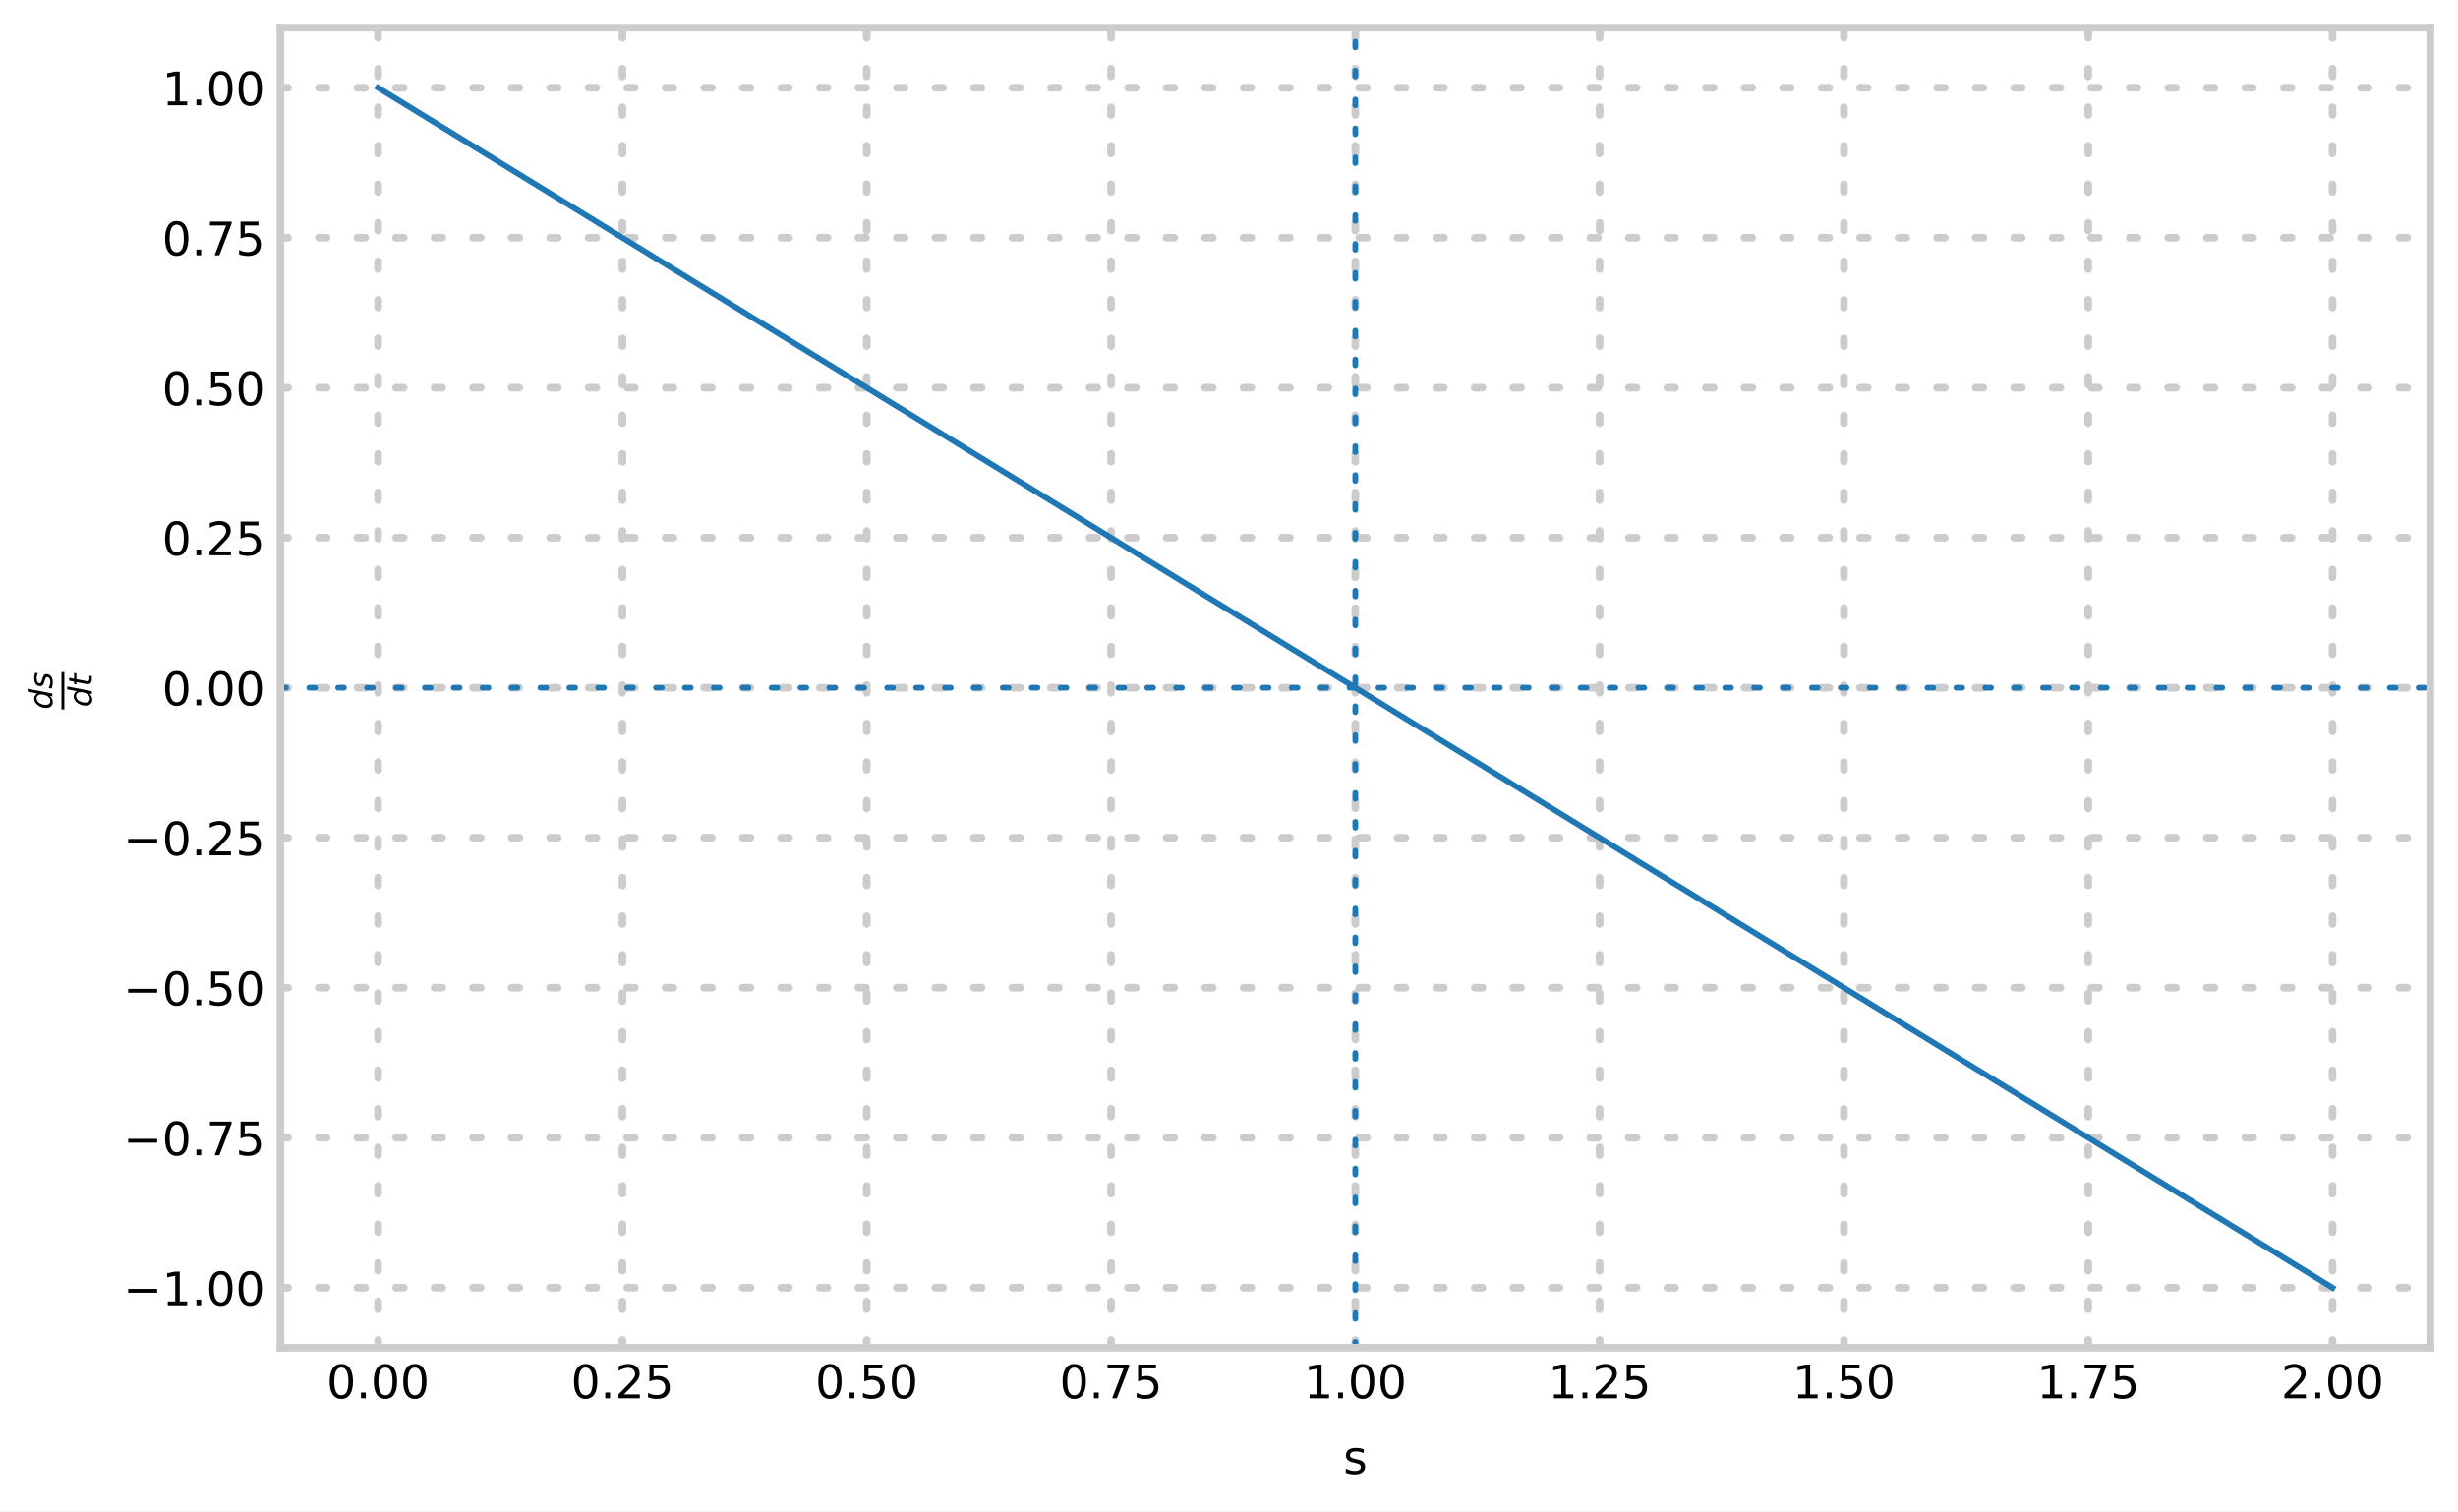
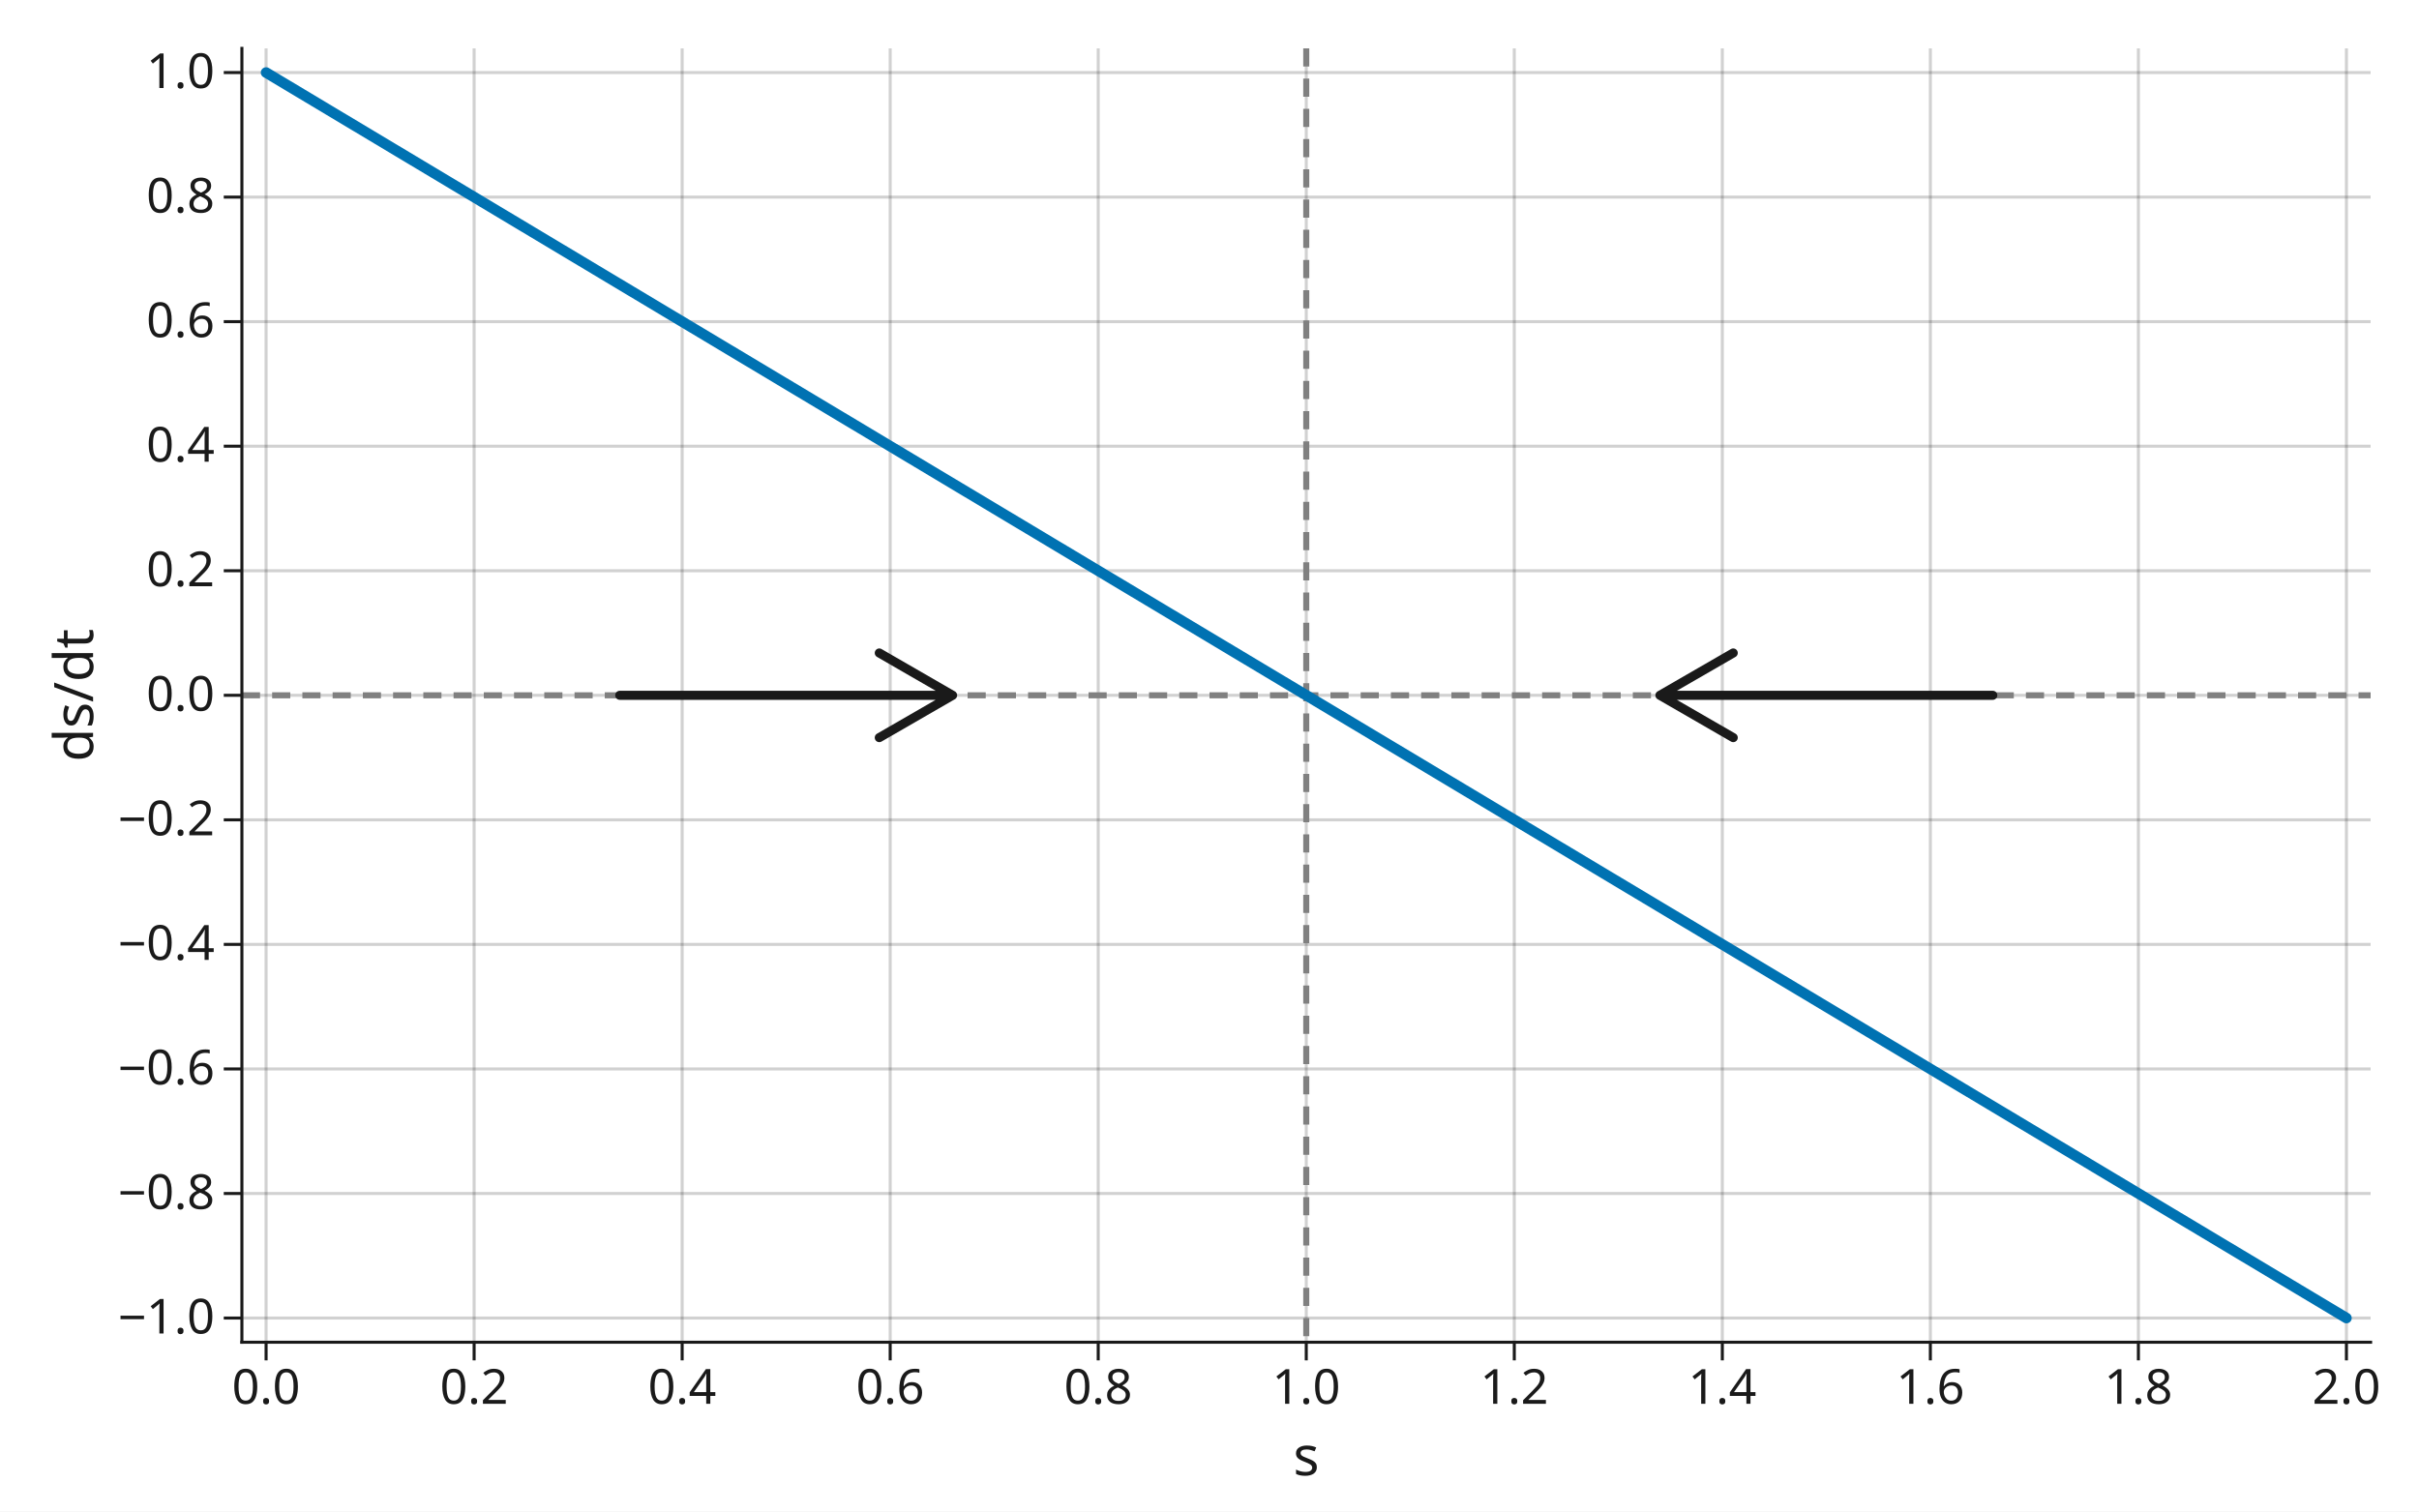
- <svg xmlns="http://www.w3.org/2000/svg" xmlns:xlink="http://www.w3.org/1999/xlink" width="637.974pt" height="392.266pt" viewBox="0 0 637.974 392.266" version="1.1">
-   <defs>
-     <style type="text/css">*{stroke-linejoin: round; stroke-linecap: butt}</style>
-   </defs>
-   <g id="figure_1">
-     <g id="patch_1">
-       <path d="M 0 392.266  L 637.974 392.266  L 637.974 0  L 0 0  z " style="fill: #ffffff" />
+ <svg xmlns="http://www.w3.org/2000/svg" width="680" height="425" viewBox="0 0 800 500" font-family="'Noto Sans', 'Helvetica Neue', Arial, sans-serif">
+   <style>
+ @media (prefers-color-scheme: dark) {
+   svg { color: #e2e8f0 }
+   .background, [fill="white"] { fill: oklch(0.208 0.042 265.755) }
+   [stroke="white"] { stroke: oklch(0.208 0.042 265.755) }
+   [stroke="#000"] { stroke: #fff }
+   [fill="black"], [fill="#1a1a1a"] { fill: #e2e8f0 }
+   [stroke="black"], [stroke="#1a1a1a"] { stroke: #e2e8f0 }
+   [fill="#0072B2"] { fill: #56B4E9 }
+   [stroke="#0072B2"] { stroke: #56B4E9 }
+   [fill="#444"] { fill: #cbd5e1 }
+   [stroke="#444"] { stroke: #cbd5e1 }
+   [fill="#bbb"] { fill: #475569 }
+   [stroke="#bbb"] { stroke: #475569 }
+ }
+ </style>
+   <rect class="background" width="800" height="500" fill="white" />
+   <svg color="#1a1a1a" y="0" x="0" viewBox="0 0 800 500" height="500" width="800" text-anchor="middle" font-size="16" fill="currentColor" class="plot-d6a7b5">
+     <style>:where(.plot-d6a7b5) {
+   --plot-background: white;
+   display: block;
+   height: auto;
+   height: intrinsic;
+   max-width: 100%;
+ }
+ :where(.plot-d6a7b5 text),
+ :where(.plot-d6a7b5 tspan) {
+   white-space: pre;
+ }</style>
+     <g stroke="currentColor" fill="none" aria-hidden="true" aria-label="y-axis tick">
+       <path d="M0,0L-6,0" transform="translate(80,436)" />
+       <path d="M0,0L-6,0" transform="translate(80,394.8)" />
+       <path d="M0,0L-6,0" transform="translate(80,353.6)" />
+       <path d="M0,0L-6,0" transform="translate(80,312.4)" />
+       <path d="M0,0L-6,0" transform="translate(80,271.2)" />
+       <path d="M0,0L-6,0" transform="translate(80,230)" />
+       <path d="M0,0L-6,0" transform="translate(80,188.8)" />
+       <path d="M0,0L-6,0" transform="translate(80,147.6)" />
+       <path d="M0,0L-6,0" transform="translate(80,106.4)" />
+       <path d="M0,0L-6,0" transform="translate(80,65.2)" />
+       <path d="M0,0L-6,0" transform="translate(80,24)" />
    </g>
-     <g id="axes_1">
-       <g id="patch_2">
-         <path d="M 72.774 349.838  L 630.774 349.838  L 630.774 7.2  L 72.774 7.2  z " style="fill: #ffffff" />
-       </g>
-       <g id="matplotlib.axis_1">
-         <g id="xtick_1">
-           <g id="line2d_1">
-             <path d="M 98.138 349.838  L 98.138 7.2  " clip-path="url(#p2d80652f79)" style="fill: none; stroke-dasharray: 2,8; stroke-dashoffset: 0; stroke: #cccccc; stroke-width: 2; stroke-linecap: round" />
-           </g>
-           <g id="line2d_2" />
-           <g id="text_1">
-             <g transform="translate(84.77864 362.9562) scale(0.12 -0.12)">
-               <defs>
-                 <path id="DejaVuSans-30" d="M 2034 4250  Q 1547 4250 1301 3770  Q 1056 3291 1056 2328  Q 1056 1369 1301 889  Q 1547 409 2034 409  Q 2525 409 2770 889  Q 3016 1369 3016 2328  Q 3016 3291 2770 3770  Q 2525 4250 2034 4250  z M 2034 4750  Q 2819 4750 3233 4129  Q 3647 3509 3647 2328  Q 3647 1150 3233 529  Q 2819 -91 2034 -91  Q 1250 -91 836 529  Q 422 1150 422 2328  Q 422 3509 836 4129  Q 1250 4750 2034 4750  z " transform="scale(0.015625)" />
-                 <path id="DejaVuSans-2e" d="M 684 794  L 1344 794  L 1344 0  L 684 0  L 684 794  z " transform="scale(0.015625)" />
-               </defs>
-               <use xlink:href="#DejaVuSans-30" />
-               <use xlink:href="#DejaVuSans-2e" x="63.623" />
-               <use xlink:href="#DejaVuSans-30" x="95.41" />
-               <use xlink:href="#DejaVuSans-30" x="159.033" />
-             </g>
-           </g>
-         </g>
-         <g id="xtick_2">
-           <g id="line2d_3">
-             <path d="M 161.547 349.838  L 161.547 7.2  " clip-path="url(#p2d80652f79)" style="fill: none; stroke-dasharray: 2,8; stroke-dashoffset: 0; stroke: #cccccc; stroke-width: 2; stroke-linecap: round" />
-           </g>
-           <g id="line2d_4" />
-           <g id="text_2">
-             <g transform="translate(148.1877 362.9562) scale(0.12 -0.12)">
-               <defs>
-                 <path id="DejaVuSans-32" d="M 1228 531  L 3431 531  L 3431 0  L 469 0  L 469 531  Q 828 903 1448 1529  Q 2069 2156 2228 2338  Q 2531 2678 2651 2914  Q 2772 3150 2772 3378  Q 2772 3750 2511 3984  Q 2250 4219 1831 4219  Q 1534 4219 1204 4116  Q 875 4013 500 3803  L 500 4441  Q 881 4594 1212 4672  Q 1544 4750 1819 4750  Q 2544 4750 2975 4387  Q 3406 4025 3406 3419  Q 3406 3131 3298 2873  Q 3191 2616 2906 2266  Q 2828 2175 2409 1742  Q 1991 1309 1228 531  z " transform="scale(0.015625)" />
-                 <path id="DejaVuSans-35" d="M 691 4666  L 3169 4666  L 3169 4134  L 1269 4134  L 1269 2991  Q 1406 3038 1543 3061  Q 1681 3084 1819 3084  Q 2600 3084 3056 2656  Q 3513 2228 3513 1497  Q 3513 744 3044 326  Q 2575 -91 1722 -91  Q 1428 -91 1123 -41  Q 819 9 494 109  L 494 744  Q 775 591 1075 516  Q 1375 441 1709 441  Q 2250 441 2565 725  Q 2881 1009 2881 1497  Q 2881 1984 2565 2268  Q 2250 2553 1709 2553  Q 1456 2553 1204 2497  Q 953 2441 691 2322  L 691 4666  z " transform="scale(0.015625)" />
-               </defs>
-               <use xlink:href="#DejaVuSans-30" />
-               <use xlink:href="#DejaVuSans-2e" x="63.623" />
-               <use xlink:href="#DejaVuSans-32" x="95.41" />
-               <use xlink:href="#DejaVuSans-35" x="159.033" />
-             </g>
-           </g>
-         </g>
-         <g id="xtick_3">
-           <g id="line2d_5">
-             <path d="M 224.956 349.838  L 224.956 7.2  " clip-path="url(#p2d80652f79)" style="fill: none; stroke-dasharray: 2,8; stroke-dashoffset: 0; stroke: #cccccc; stroke-width: 2; stroke-linecap: round" />
-           </g>
-           <g id="line2d_6" />
-           <g id="text_3">
-             <g transform="translate(211.5968 362.9562) scale(0.12 -0.12)">
-               <use xlink:href="#DejaVuSans-30" />
-               <use xlink:href="#DejaVuSans-2e" x="63.623" />
-               <use xlink:href="#DejaVuSans-35" x="95.41" />
-               <use xlink:href="#DejaVuSans-30" x="159.033" />
-             </g>
-           </g>
-         </g>
-         <g id="xtick_4">
-           <g id="line2d_7">
-             <path d="M 288.365 349.838  L 288.365 7.2  " clip-path="url(#p2d80652f79)" style="fill: none; stroke-dasharray: 2,8; stroke-dashoffset: 0; stroke: #cccccc; stroke-width: 2; stroke-linecap: round" />
-           </g>
-           <g id="line2d_8" />
-           <g id="text_4">
-             <g transform="translate(275.0059 362.9562) scale(0.12 -0.12)">
-               <defs>
-                 <path id="DejaVuSans-37" d="M 525 4666  L 3525 4666  L 3525 4397  L 1831 0  L 1172 0  L 2766 4134  L 525 4134  L 525 4666  z " transform="scale(0.015625)" />
-               </defs>
-               <use xlink:href="#DejaVuSans-30" />
-               <use xlink:href="#DejaVuSans-2e" x="63.623" />
-               <use xlink:href="#DejaVuSans-37" x="95.41" />
-               <use xlink:href="#DejaVuSans-35" x="159.033" />
-             </g>
-           </g>
-         </g>
-         <g id="xtick_5">
-           <g id="line2d_9">
-             <path d="M 351.774 349.838  L 351.774 7.2  " clip-path="url(#p2d80652f79)" style="fill: none; stroke-dasharray: 2,8; stroke-dashoffset: 0; stroke: #cccccc; stroke-width: 2; stroke-linecap: round" />
-           </g>
-           <g id="line2d_10" />
-           <g id="text_5">
-             <g transform="translate(338.415 362.9562) scale(0.12 -0.12)">
-               <defs>
-                 <path id="DejaVuSans-31" d="M 794 531  L 1825 531  L 1825 4091  L 703 3866  L 703 4441  L 1819 4666  L 2450 4666  L 2450 531  L 3481 531  L 3481 0  L 794 0  L 794 531  z " transform="scale(0.015625)" />
-               </defs>
-               <use xlink:href="#DejaVuSans-31" />
-               <use xlink:href="#DejaVuSans-2e" x="63.623" />
-               <use xlink:href="#DejaVuSans-30" x="95.41" />
-               <use xlink:href="#DejaVuSans-30" x="159.033" />
-             </g>
-           </g>
-         </g>
-         <g id="xtick_6">
-           <g id="line2d_11">
-             <path d="M 415.183 349.838  L 415.183 7.2  " clip-path="url(#p2d80652f79)" style="fill: none; stroke-dasharray: 2,8; stroke-dashoffset: 0; stroke: #cccccc; stroke-width: 2; stroke-linecap: round" />
-           </g>
-           <g id="line2d_12" />
-           <g id="text_6">
-             <g transform="translate(401.8241 362.9562) scale(0.12 -0.12)">
-               <use xlink:href="#DejaVuSans-31" />
-               <use xlink:href="#DejaVuSans-2e" x="63.623" />
-               <use xlink:href="#DejaVuSans-32" x="95.41" />
-               <use xlink:href="#DejaVuSans-35" x="159.033" />
-             </g>
-           </g>
-         </g>
-         <g id="xtick_7">
-           <g id="line2d_13">
-             <path d="M 478.593 349.838  L 478.593 7.2  " clip-path="url(#p2d80652f79)" style="fill: none; stroke-dasharray: 2,8; stroke-dashoffset: 0; stroke: #cccccc; stroke-width: 2; stroke-linecap: round" />
-           </g>
-           <g id="line2d_14" />
-           <g id="text_7">
-             <g transform="translate(465.2332 362.9562) scale(0.12 -0.12)">
-               <use xlink:href="#DejaVuSans-31" />
-               <use xlink:href="#DejaVuSans-2e" x="63.623" />
-               <use xlink:href="#DejaVuSans-35" x="95.41" />
-               <use xlink:href="#DejaVuSans-30" x="159.033" />
-             </g>
-           </g>
-         </g>
-         <g id="xtick_8">
-           <g id="line2d_15">
-             <path d="M 542.002 349.838  L 542.002 7.2  " clip-path="url(#p2d80652f79)" style="fill: none; stroke-dasharray: 2,8; stroke-dashoffset: 0; stroke: #cccccc; stroke-width: 2; stroke-linecap: round" />
-           </g>
-           <g id="line2d_16" />
-           <g id="text_8">
-             <g transform="translate(528.6423 362.9562) scale(0.12 -0.12)">
-               <use xlink:href="#DejaVuSans-31" />
-               <use xlink:href="#DejaVuSans-2e" x="63.623" />
-               <use xlink:href="#DejaVuSans-37" x="95.41" />
-               <use xlink:href="#DejaVuSans-35" x="159.033" />
-             </g>
-           </g>
-         </g>
-         <g id="xtick_9">
-           <g id="line2d_17">
-             <path d="M 605.411 349.838  L 605.411 7.2  " clip-path="url(#p2d80652f79)" style="fill: none; stroke-dasharray: 2,8; stroke-dashoffset: 0; stroke: #cccccc; stroke-width: 2; stroke-linecap: round" />
-           </g>
-           <g id="line2d_18" />
-           <g id="text_9">
-             <g transform="translate(592.0514 362.9562) scale(0.12 -0.12)">
-               <use xlink:href="#DejaVuSans-32" />
-               <use xlink:href="#DejaVuSans-2e" x="63.623" />
-               <use xlink:href="#DejaVuSans-30" x="95.41" />
-               <use xlink:href="#DejaVuSans-30" x="159.033" />
-             </g>
-           </g>
-         </g>
-         <g id="text_10">
-           <g transform="translate(348.6488 382.5699) scale(0.12 -0.12)">
-             <defs>
-               <path id="DejaVuSans-73" d="M 2834 3397  L 2834 2853  Q 2591 2978 2328 3040  Q 2066 3103 1784 3103  Q 1356 3103 1142 2972  Q 928 2841 928 2578  Q 928 2378 1081 2264  Q 1234 2150 1697 2047  L 1894 2003  Q 2506 1872 2764 1633  Q 3022 1394 3022 966  Q 3022 478 2636 193  Q 2250 -91 1575 -91  Q 1294 -91 989 -36  Q 684 19 347 128  L 347 722  Q 666 556 975 473  Q 1284 391 1588 391  Q 1994 391 2212 530  Q 2431 669 2431 922  Q 2431 1156 2273 1281  Q 2116 1406 1581 1522  L 1381 1569  Q 847 1681 609 1914  Q 372 2147 372 2553  Q 372 3047 722 3315  Q 1072 3584 1716 3584  Q 2034 3584 2315 3537  Q 2597 3491 2834 3397  z " transform="scale(0.015625)" />
-             </defs>
-             <use xlink:href="#DejaVuSans-73" />
-           </g>
-         </g>
-       </g>
-       <g id="matplotlib.axis_2">
-         <g id="ytick_1">
-           <g id="line2d_19">
-             <path d="M 72.774 334.264  L 630.774 334.264  " clip-path="url(#p2d80652f79)" style="fill: none; stroke-dasharray: 2,8; stroke-dashoffset: 0; stroke: #cccccc; stroke-width: 2; stroke-linecap: round" />
-           </g>
-           <g id="line2d_20" />
-           <g id="text_11">
-             <g transform="translate(32 338.8226) scale(0.12 -0.12)">
-               <defs>
-                 <path id="DejaVuSans-2212" d="M 678 2272  L 4684 2272  L 4684 1741  L 678 1741  L 678 2272  z " transform="scale(0.015625)" />
-               </defs>
-               <use xlink:href="#DejaVuSans-2212" />
-               <use xlink:href="#DejaVuSans-31" x="83.789" />
-               <use xlink:href="#DejaVuSans-2e" x="147.412" />
-               <use xlink:href="#DejaVuSans-30" x="179.199" />
-               <use xlink:href="#DejaVuSans-30" x="242.822" />
-             </g>
-           </g>
-         </g>
-         <g id="ytick_2">
-           <g id="line2d_21">
-             <path d="M 72.774 295.327  L 630.774 295.327  " clip-path="url(#p2d80652f79)" style="fill: none; stroke-dasharray: 2,8; stroke-dashoffset: 0; stroke: #cccccc; stroke-width: 2; stroke-linecap: round" />
-           </g>
-           <g id="line2d_22" />
-           <g id="text_12">
-             <g transform="translate(32 299.8865) scale(0.12 -0.12)">
-               <use xlink:href="#DejaVuSans-2212" />
-               <use xlink:href="#DejaVuSans-30" x="83.789" />
-               <use xlink:href="#DejaVuSans-2e" x="147.412" />
-               <use xlink:href="#DejaVuSans-37" x="179.199" />
-               <use xlink:href="#DejaVuSans-35" x="242.822" />
-             </g>
-           </g>
-         </g>
-         <g id="ytick_3">
-           <g id="line2d_23">
-             <path d="M 72.774 256.391  L 630.774 256.391  " clip-path="url(#p2d80652f79)" style="fill: none; stroke-dasharray: 2,8; stroke-dashoffset: 0; stroke: #cccccc; stroke-width: 2; stroke-linecap: round" />
-           </g>
-           <g id="line2d_24" />
-           <g id="text_13">
-             <g transform="translate(32 260.9504) scale(0.12 -0.12)">
-               <use xlink:href="#DejaVuSans-2212" />
-               <use xlink:href="#DejaVuSans-30" x="83.789" />
-               <use xlink:href="#DejaVuSans-2e" x="147.412" />
-               <use xlink:href="#DejaVuSans-35" x="179.199" />
-               <use xlink:href="#DejaVuSans-30" x="242.822" />
-             </g>
-           </g>
-         </g>
-         <g id="ytick_4">
-           <g id="line2d_25">
-             <path d="M 72.774 217.455  L 630.774 217.455  " clip-path="url(#p2d80652f79)" style="fill: none; stroke-dasharray: 2,8; stroke-dashoffset: 0; stroke: #cccccc; stroke-width: 2; stroke-linecap: round" />
-           </g>
-           <g id="line2d_26" />
-           <g id="text_14">
-             <g transform="translate(32 222.0142) scale(0.12 -0.12)">
-               <use xlink:href="#DejaVuSans-2212" />
-               <use xlink:href="#DejaVuSans-30" x="83.789" />
-               <use xlink:href="#DejaVuSans-2e" x="147.412" />
-               <use xlink:href="#DejaVuSans-32" x="179.199" />
-               <use xlink:href="#DejaVuSans-35" x="242.822" />
-             </g>
-           </g>
-         </g>
-         <g id="ytick_5">
-           <g id="line2d_27">
-             <path d="M 72.774 178.519  L 630.774 178.519  " clip-path="url(#p2d80652f79)" style="fill: none; stroke-dasharray: 2,8; stroke-dashoffset: 0; stroke: #cccccc; stroke-width: 2; stroke-linecap: round" />
-           </g>
-           <g id="line2d_28" />
-           <g id="text_15">
-             <g transform="translate(42.05562 183.0781) scale(0.12 -0.12)">
-               <use xlink:href="#DejaVuSans-30" />
-               <use xlink:href="#DejaVuSans-2e" x="63.623" />
-               <use xlink:href="#DejaVuSans-30" x="95.41" />
-               <use xlink:href="#DejaVuSans-30" x="159.033" />
-             </g>
-           </g>
-         </g>
-         <g id="ytick_6">
-           <g id="line2d_29">
-             <path d="M 72.774 139.583  L 630.774 139.583  " clip-path="url(#p2d80652f79)" style="fill: none; stroke-dasharray: 2,8; stroke-dashoffset: 0; stroke: #cccccc; stroke-width: 2; stroke-linecap: round" />
-           </g>
-           <g id="line2d_30" />
-           <g id="text_16">
-             <g transform="translate(42.05562 144.1419) scale(0.12 -0.12)">
-               <use xlink:href="#DejaVuSans-30" />
-               <use xlink:href="#DejaVuSans-2e" x="63.623" />
-               <use xlink:href="#DejaVuSans-32" x="95.41" />
-               <use xlink:href="#DejaVuSans-35" x="159.033" />
-             </g>
-           </g>
-         </g>
-         <g id="ytick_7">
-           <g id="line2d_31">
-             <path d="M 72.774 100.647  L 630.774 100.647  " clip-path="url(#p2d80652f79)" style="fill: none; stroke-dasharray: 2,8; stroke-dashoffset: 0; stroke: #cccccc; stroke-width: 2; stroke-linecap: round" />
-           </g>
-           <g id="line2d_32" />
-           <g id="text_17">
-             <g transform="translate(42.05562 105.2058) scale(0.12 -0.12)">
-               <use xlink:href="#DejaVuSans-30" />
-               <use xlink:href="#DejaVuSans-2e" x="63.623" />
-               <use xlink:href="#DejaVuSans-35" x="95.41" />
-               <use xlink:href="#DejaVuSans-30" x="159.033" />
-             </g>
-           </g>
-         </g>
-         <g id="ytick_8">
-           <g id="line2d_33">
-             <path d="M 72.774 61.711  L 630.774 61.711  " clip-path="url(#p2d80652f79)" style="fill: none; stroke-dasharray: 2,8; stroke-dashoffset: 0; stroke: #cccccc; stroke-width: 2; stroke-linecap: round" />
-           </g>
-           <g id="line2d_34" />
-           <g id="text_18">
-             <g transform="translate(42.05562 66.26966) scale(0.12 -0.12)">
-               <use xlink:href="#DejaVuSans-30" />
-               <use xlink:href="#DejaVuSans-2e" x="63.623" />
-               <use xlink:href="#DejaVuSans-37" x="95.41" />
-               <use xlink:href="#DejaVuSans-35" x="159.033" />
-             </g>
-           </g>
-         </g>
-         <g id="ytick_9">
-           <g id="line2d_35">
-             <path d="M 72.774 22.774  L 630.774 22.774  " clip-path="url(#p2d80652f79)" style="fill: none; stroke-dasharray: 2,8; stroke-dashoffset: 0; stroke: #cccccc; stroke-width: 2; stroke-linecap: round" />
-           </g>
-           <g id="line2d_36" />
-           <g id="text_19">
-             <g transform="translate(42.05562 27.33352) scale(0.12 -0.12)">
-               <use xlink:href="#DejaVuSans-31" />
-               <use xlink:href="#DejaVuSans-2e" x="63.623" />
-               <use xlink:href="#DejaVuSans-30" x="95.41" />
-               <use xlink:href="#DejaVuSans-30" x="159.033" />
-             </g>
-           </g>
-         </g>
-         <g id="text_20">
-           <g transform="translate(18.96 184.159) rotate(-90) scale(0.12 -0.12)">
-             <defs>
-               <path id="DejaVuSans-Oblique-64" d="M 2675 525  Q 2444 222 2128 65  Q 1813 -91 1428 -91  Q 903 -91 598 267  Q 294 625 294 1247  Q 294 1766 478 2236  Q 663 2706 1013 3078  Q 1244 3325 1534 3454  Q 1825 3584 2144 3584  Q 2481 3584 2739 3421  Q 2997 3259 3138 2956  L 3513 4863  L 4091 4863  L 3144 0  L 2566 0  L 2675 525  z M 891 1350  Q 891 897 1095 644  Q 1300 391 1663 391  Q 1931 391 2161 520  Q 2391 650 2566 903  Q 2750 1166 2856 1509  Q 2963 1853 2963 2188  Q 2963 2622 2758 2865  Q 2553 3109 2194 3109  Q 1922 3109 1687 2981  Q 1453 2853 1288 2613  Q 1106 2353 998 2009  Q 891 1666 891 1350  z " transform="scale(0.015625)" />
-               <path id="DejaVuSans-Oblique-73" d="M 3200 3397  L 3091 2853  Q 2863 2978 2609 3040  Q 2356 3103 2088 3103  Q 1634 3103 1373 2948  Q 1113 2794 1113 2528  Q 1113 2219 1719 2053  Q 1766 2041 1788 2034  L 1972 1978  Q 2547 1819 2739 1644  Q 2931 1469 2931 1166  Q 2931 609 2489 259  Q 2047 -91 1331 -91  Q 1053 -91 747 -37  Q 441 16 72 128  L 184 722  Q 500 559 806 475  Q 1113 391 1394 391  Q 1816 391 2080 572  Q 2344 753 2344 1031  Q 2344 1331 1650 1516  L 1591 1531  L 1394 1581  Q 956 1697 753 1886  Q 550 2075 550 2369  Q 550 2928 970 3256  Q 1391 3584 2113 3584  Q 2397 3584 2667 3537  Q 2938 3491 3200 3397  z " transform="scale(0.015625)" />
-               <path id="DejaVuSans-Oblique-74" d="M 2706 3500  L 2619 3053  L 1472 3053  L 1100 1153  Q 1081 1047 1072 975  Q 1063 903 1063 863  Q 1063 663 1183 572  Q 1303 481 1569 481  L 2150 481  L 2053 0  L 1503 0  Q 991 0 739 200  Q 488 400 488 806  Q 488 878 497 964  Q 506 1050 525 1153  L 897 3053  L 409 3053  L 500 3500  L 978 3500  L 1172 4494  L 1747 4494  L 1556 3500  L 2706 3500  z " transform="scale(0.015625)" />
-             </defs>
-             <use xlink:href="#DejaVuSans-Oblique-64" transform="translate(0 44.81094) scale(0.7)" />
-             <use xlink:href="#DejaVuSans-Oblique-73" transform="translate(44.43359 44.81094) scale(0.7)" />
-             <use xlink:href="#DejaVuSans-Oblique-64" transform="translate(5 -40.62344) scale(0.7)" />
-             <use xlink:href="#DejaVuSans-Oblique-74" transform="translate(49.43359 -40.62344) scale(0.7)" />
-             <path d="M 0 18.816  L 0 25.066  L 80.903 25.066  L 80.903 18.816  L 0 18.816  z " />
-           </g>
-         </g>
-       </g>
-       <g id="line2d_37">
-         <path d="M 98.138 22.774  L 103.262 25.921  L 108.386 29.067  L 113.51 32.214  L 118.634 35.36  L 123.758 38.506  L 128.882 41.653  L 134.006 44.799  L 139.13 47.945  L 144.254 51.092  L 149.378 54.238  L 154.502 57.384  L 159.626 60.531  L 164.75 63.677  L 169.874 66.823  L 174.998 69.97  L 180.121 73.116  L 185.245 76.262  L 190.369 79.409  L 195.493 82.555  L 200.617 85.702  L 205.741 88.848  L 210.865 91.994  L 215.989 95.141  L 221.113 98.287  L 226.237 101.433  L 231.361 104.58  L 236.485 107.726  L 241.609 110.872  L 246.733 114.019  L 251.857 117.165  L 256.981 120.311  L 262.105 123.458  L 267.229 126.604  L 272.353 129.751  L 277.477 132.897  L 282.601 136.043  L 287.725 139.19  L 292.849 142.336  L 297.973 145.482  L 303.097 148.629  L 308.221 151.775  L 313.345 154.921  L 318.469 158.068  L 323.593 161.214  L 328.717 164.36  L 333.84 167.507  L 338.964 170.653  L 344.088 173.799  L 349.212 176.946  L 354.336 180.092  L 359.46 183.239  L 364.584 186.385  L 369.708 189.531  L 374.832 192.678  L 379.956 195.824  L 385.08 198.97  L 390.204 202.117  L 395.328 205.263  L 400.452 208.409  L 405.576 211.556  L 410.7 214.702  L 415.824 217.848  L 420.948 220.995  L 426.072 224.141  L 431.196 227.288  L 436.32 230.434  L 441.444 233.58  L 446.568 236.727  L 451.692 239.873  L 456.816 243.019  L 461.94 246.166  L 467.064 249.312  L 472.188 252.458  L 477.312 255.605  L 482.436 258.751  L 487.559 261.897  L 492.683 265.044  L 497.807 268.19  L 502.931 271.336  L 508.055 274.483  L 513.179 277.629  L 518.303 280.776  L 523.427 283.922  L 528.551 287.068  L 533.675 290.215  L 538.799 293.361  L 543.923 296.507  L 549.047 299.654  L 554.171 302.8  L 559.295 305.946  L 564.419 309.093  L 569.543 312.239  L 574.667 315.385  L 579.791 318.532  L 584.915 321.678  L 590.039 324.825  L 595.163 327.971  L 600.287 331.117  L 605.411 334.264  " clip-path="url(#p2d80652f79)" style="fill: none; stroke: #1f77b4; stroke-width: 1.5; stroke-linecap: square" />
-       </g>
-       <g id="line2d_38">
-         <path d="M 351.774 349.838  L 351.774 7.2  " clip-path="url(#p2d80652f79)" style="fill: none; stroke-dasharray: 1.5,6; stroke-dashoffset: 0; stroke: #1f77b4; stroke-width: 1.5; stroke-linecap: round" />
-       </g>
-       <g id="line2d_39">
-         <path d="M 72.774 178.519  L 630.774 178.519  " clip-path="url(#p2d80652f79)" style="fill: none; stroke-dasharray: 1.5,6; stroke-dashoffset: 0; stroke: #1f77b4; stroke-width: 1.5; stroke-linecap: round" />
-       </g>
-       <g id="patch_3">
-         <path d="M 72.774 349.838  L 72.774 7.2  " style="fill: none; stroke: #cccccc; stroke-width: 2; stroke-linejoin: miter; stroke-linecap: square" />
-       </g>
-       <g id="patch_4">
-         <path d="M 630.774 349.838  L 630.774 7.2  " style="fill: none; stroke: #cccccc; stroke-width: 2; stroke-linejoin: miter; stroke-linecap: square" />
-       </g>
-       <g id="patch_5">
-         <path d="M 72.774 349.838  L 630.774 349.838  " style="fill: none; stroke: #cccccc; stroke-width: 2; stroke-linejoin: miter; stroke-linecap: square" />
-       </g>
-       <g id="patch_6">
-         <path d="M 72.774 7.2  L 630.774 7.2  " style="fill: none; stroke: #cccccc; stroke-width: 2; stroke-linejoin: miter; stroke-linecap: square" />
+     <g transform="translate(-9,0)" font-variant="tabular-nums" text-anchor="end" aria-label="y-axis tick label">
+       <text transform="translate(80,436)" y="0.32em">−1.0</text>
+       <text transform="translate(80,394.8)" y="0.32em">−0.8</text>
+       <text transform="translate(80,353.6)" y="0.32em">−0.6</text>
+       <text transform="translate(80,312.4)" y="0.32em">−0.4</text>
+       <text transform="translate(80,271.2)" y="0.32em">−0.2</text>
+       <text transform="translate(80,230)" y="0.32em">0.0</text>
+       <text transform="translate(80,188.8)" y="0.32em">0.2</text>
+       <text transform="translate(80,147.6)" y="0.32em">0.4</text>
+       <text transform="translate(80,106.4)" y="0.32em">0.6</text>
+       <text transform="translate(80,65.2)" y="0.32em">0.8</text>
+       <text transform="translate(80,24)" y="0.32em">1.0</text>
+     </g>
+     <g font-size="18" transform="translate(-62,0)" aria-label="y-axis label">
+       <text transform="translate(80,230) rotate(-90)" y="0.71em">ds/dt</text>
+     </g>
+     <g stroke="currentColor" fill="none" aria-hidden="true" aria-label="x-axis tick">
+       <path d="M0,0L0,6" transform="translate(88,444)" />
+       <path d="M0,0L0,6" transform="translate(156.8,444)" />
+       <path d="M0,0L0,6" transform="translate(225.6,444)" />
+       <path d="M0,0L0,6" transform="translate(294.4,444)" />
+       <path d="M0,0L0,6" transform="translate(363.2,444)" />
+       <path d="M0,0L0,6" transform="translate(432,444)" />
+       <path d="M0,0L0,6" transform="translate(500.8,444)" />
+       <path d="M0,0L0,6" transform="translate(569.6,444)" />
+       <path d="M0,0L0,6" transform="translate(638.4,444)" />
+       <path d="M0,0L0,6" transform="translate(707.2,444)" />
+       <path d="M0,0L0,6" transform="translate(776,444)" />
+     </g>
+     <g transform="translate(0,9)" font-variant="tabular-nums" aria-label="x-axis tick label">
+       <text transform="translate(88,444)" y="0.71em">0.0</text>
+       <text transform="translate(156.8,444)" y="0.71em">0.2</text>
+       <text transform="translate(225.6,444)" y="0.71em">0.4</text>
+       <text transform="translate(294.4,444)" y="0.71em">0.6</text>
+       <text transform="translate(363.2,444)" y="0.71em">0.8</text>
+       <text transform="translate(432,444)" y="0.71em">1.0</text>
+       <text transform="translate(500.8,444)" y="0.71em">1.2</text>
+       <text transform="translate(569.6,444)" y="0.71em">1.4</text>
+       <text transform="translate(638.4,444)" y="0.71em">1.6</text>
+       <text transform="translate(707.2,444)" y="0.71em">1.8</text>
+       <text transform="translate(776,444)" y="0.71em">2.0</text>
+     </g>
+     <g font-size="18" transform="translate(0,44)" aria-label="x-axis label">
+       <text transform="translate(432,444)">s</text>
+     </g>
+     <g stroke-opacity="0.18" stroke="#000" aria-hidden="true" aria-label="x-grid">
+       <line y2="444" y1="16" x2="88" x1="88" />
+       <line y2="444" y1="16" x2="156.8" x1="156.8" />
+       <line y2="444" y1="16" x2="225.6" x1="225.6" />
+       <line y2="444" y1="16" x2="294.4" x1="294.4" />
+       <line y2="444" y1="16" x2="363.2" x1="363.2" />
+       <line y2="444" y1="16" x2="432" x1="432" />
+       <line y2="444" y1="16" x2="500.8" x1="500.8" />
+       <line y2="444" y1="16" x2="569.6" x1="569.6" />
+       <line y2="444" y1="16" x2="638.4" x1="638.4" />
+       <line y2="444" y1="16" x2="707.2" x1="707.2" />
+       <line y2="444" y1="16" x2="776" x1="776" />
+     </g>
+     <g stroke-opacity="0.18" stroke="#000" aria-hidden="true" aria-label="y-grid">
+       <line y2="436" y1="436" x2="784" x1="80" />
+       <line y2="394.8" y1="394.8" x2="784" x1="80" />
+       <line y2="353.6" y1="353.6" x2="784" x1="80" />
+       <line y2="312.4" y1="312.4" x2="784" x1="80" />
+       <line y2="271.2" y1="271.2" x2="784" x1="80" />
+       <line y2="230" y1="230" x2="784" x1="80" />
+       <line y2="188.8" y1="188.8" x2="784" x1="80" />
+       <line y2="147.6" y1="147.6" x2="784" x1="80" />
+       <line y2="106.4" y1="106.4" x2="784" x1="80" />
+       <line y2="65.2" y1="65.2" x2="784" x1="80" />
+       <line y2="24" y1="24" x2="784" x1="80" />
+     </g>
+     <clipPath id="plot-clip-1">
+       <rect height="428" width="704" y="16" x="80" />
+     </clipPath>
+     <g clip-path="url(#plot-clip-1)" aria-label="rule">
+       <g stroke-dasharray="6 4" stroke-width="2" stroke="gray">
+         <line y2="444" y1="16" x2="432" x1="432" />
      </g>
    </g>
-   </g>
-   <defs>
-     <clipPath id="p2d80652f79">
-       <rect x="72.774" y="7.2" width="558" height="342.638" />
-     </clipPath>
-   </defs>
+     <g clip-path="url(#plot-clip-1)" aria-label="rule">
+       <g stroke-dasharray="6 4" stroke-width="2" stroke="gray">
+         <line y2="230" y1="230" x2="784" x1="80" />
+       </g>
+     </g>
+     <g clip-path="url(#plot-clip-1)" aria-label="line">
+       <g stroke-linecap="round" stroke-linejoin="round" stroke-width="3.5" stroke="#0072B2" fill="none">
+         <path d="M88,24L94.949,28.162L101.899,32.323L108.848,36.485L115.798,40.646L122.747,44.808L129.697,48.97L136.646,53.131L143.596,57.293L150.545,61.455L157.495,65.616L164.444,69.778L171.394,73.939L178.343,78.101L185.293,82.263L192.242,86.424L199.192,90.586L206.141,94.747L213.091,98.909L220.04,103.071L226.99,107.232L233.939,111.394L240.889,115.556L247.838,119.717L254.788,123.879L261.737,128.04L268.687,132.202L275.636,136.364L282.586,140.525L289.535,144.687L296.485,148.848L303.434,153.01L310.384,157.172L317.333,161.333L324.283,165.495L331.232,169.657L338.182,173.818L345.131,177.98L352.081,182.141L359.03,186.303L365.98,190.465L372.929,194.626L379.879,198.788L386.828,202.949L393.778,207.111L400.727,211.273L407.677,215.434L414.626,219.596L421.576,223.758L428.525,227.919L435.475,232.081L442.424,236.242L449.374,240.404L456.323,244.566L463.273,248.727L470.222,252.889L477.172,257.051L484.121,261.212L491.071,265.374L498.02,269.535L504.97,273.697L511.919,277.859L518.869,282.02L525.818,286.182L532.768,290.343L539.717,294.505L546.667,298.667L553.616,302.828L560.566,306.99L567.515,311.152L574.465,315.313L581.414,319.475L588.364,323.636L595.313,327.798L602.263,331.96L609.212,336.121L616.162,340.283L623.111,344.444L630.061,348.606L637.01,352.768L643.96,356.929L650.909,361.091L657.859,365.253L664.808,369.414L671.758,373.576L678.707,377.737L685.657,381.899L692.606,386.061L699.556,390.222L706.505,394.384L713.455,398.545L720.404,402.707L727.354,406.869L734.303,411.03L741.253,415.192L748.202,419.354L755.152,423.515L762.101,427.677L769.051,431.838L776,436" />
+       </g>
+     </g>
+     <g clip-path="url(#plot-clip-1)" aria-label="arrow">
+       <g stroke-miterlimit="1" stroke-linecap="round" stroke-width="3" stroke="#1a1a1a" fill="none">
+         <path d="M204.96,230L315.04,230M290.791,216L315.04,230L290.791,244" />
+         <path d="M659.04,230L548.96,230M573.209,244L548.96,230L573.209,216" />
+       </g>
+     </g>
+     <line y2="444" y1="444" x2="784" x1="80" stroke-linecap="square" stroke="currentColor" aria-label="frame" />
+     <line y2="444" y1="16" x2="80" x1="80" stroke-linecap="square" stroke="currentColor" aria-label="frame" />
+   </svg>
</svg>
